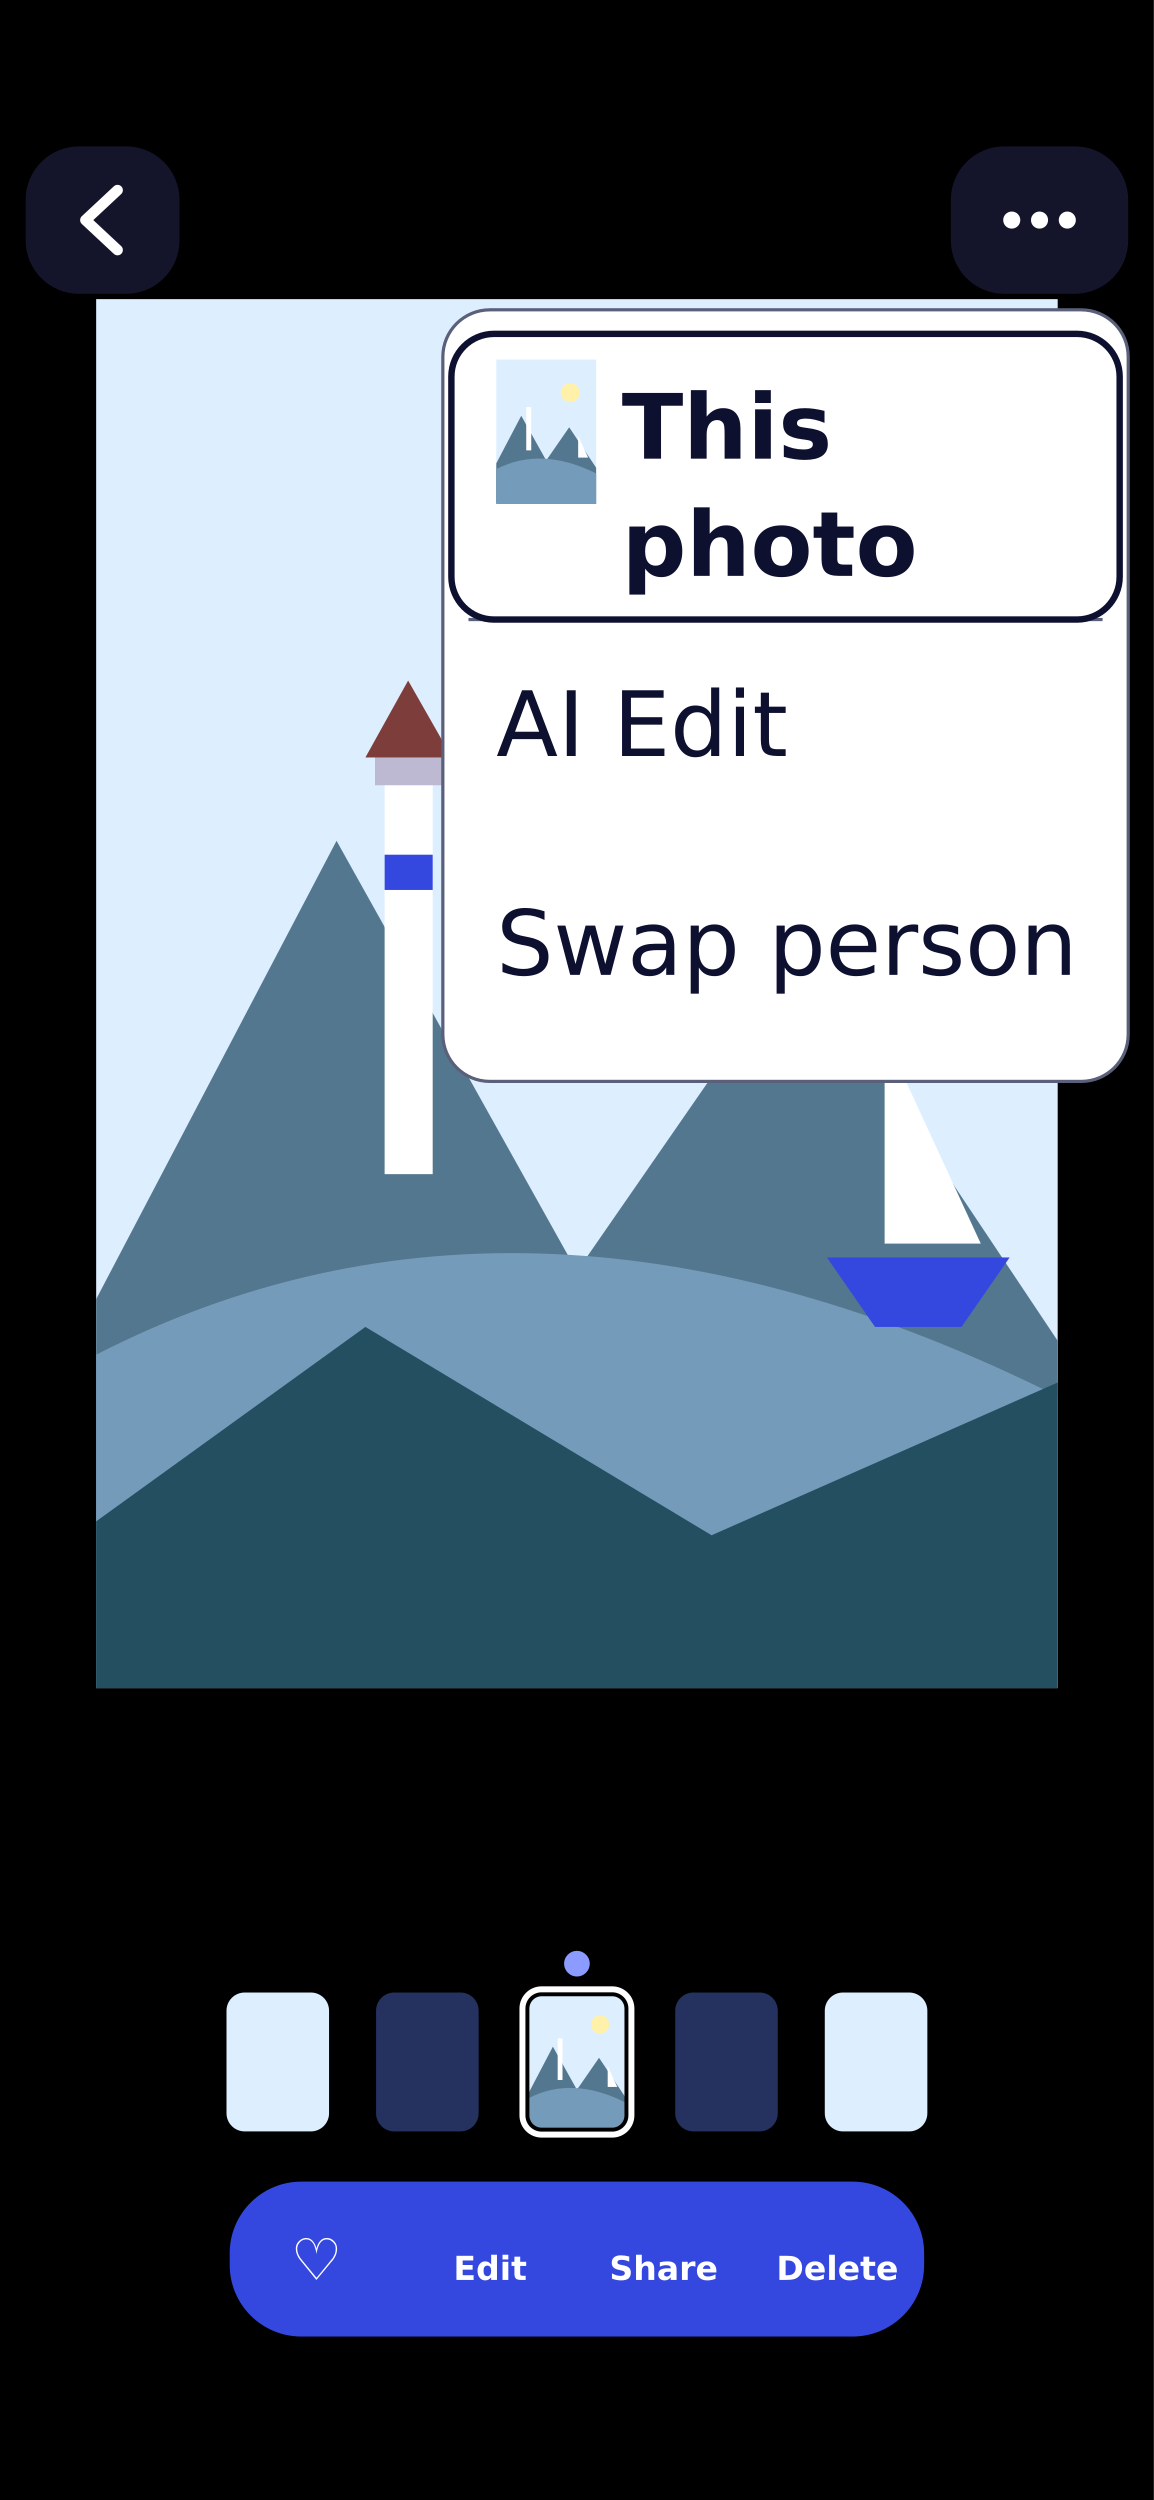
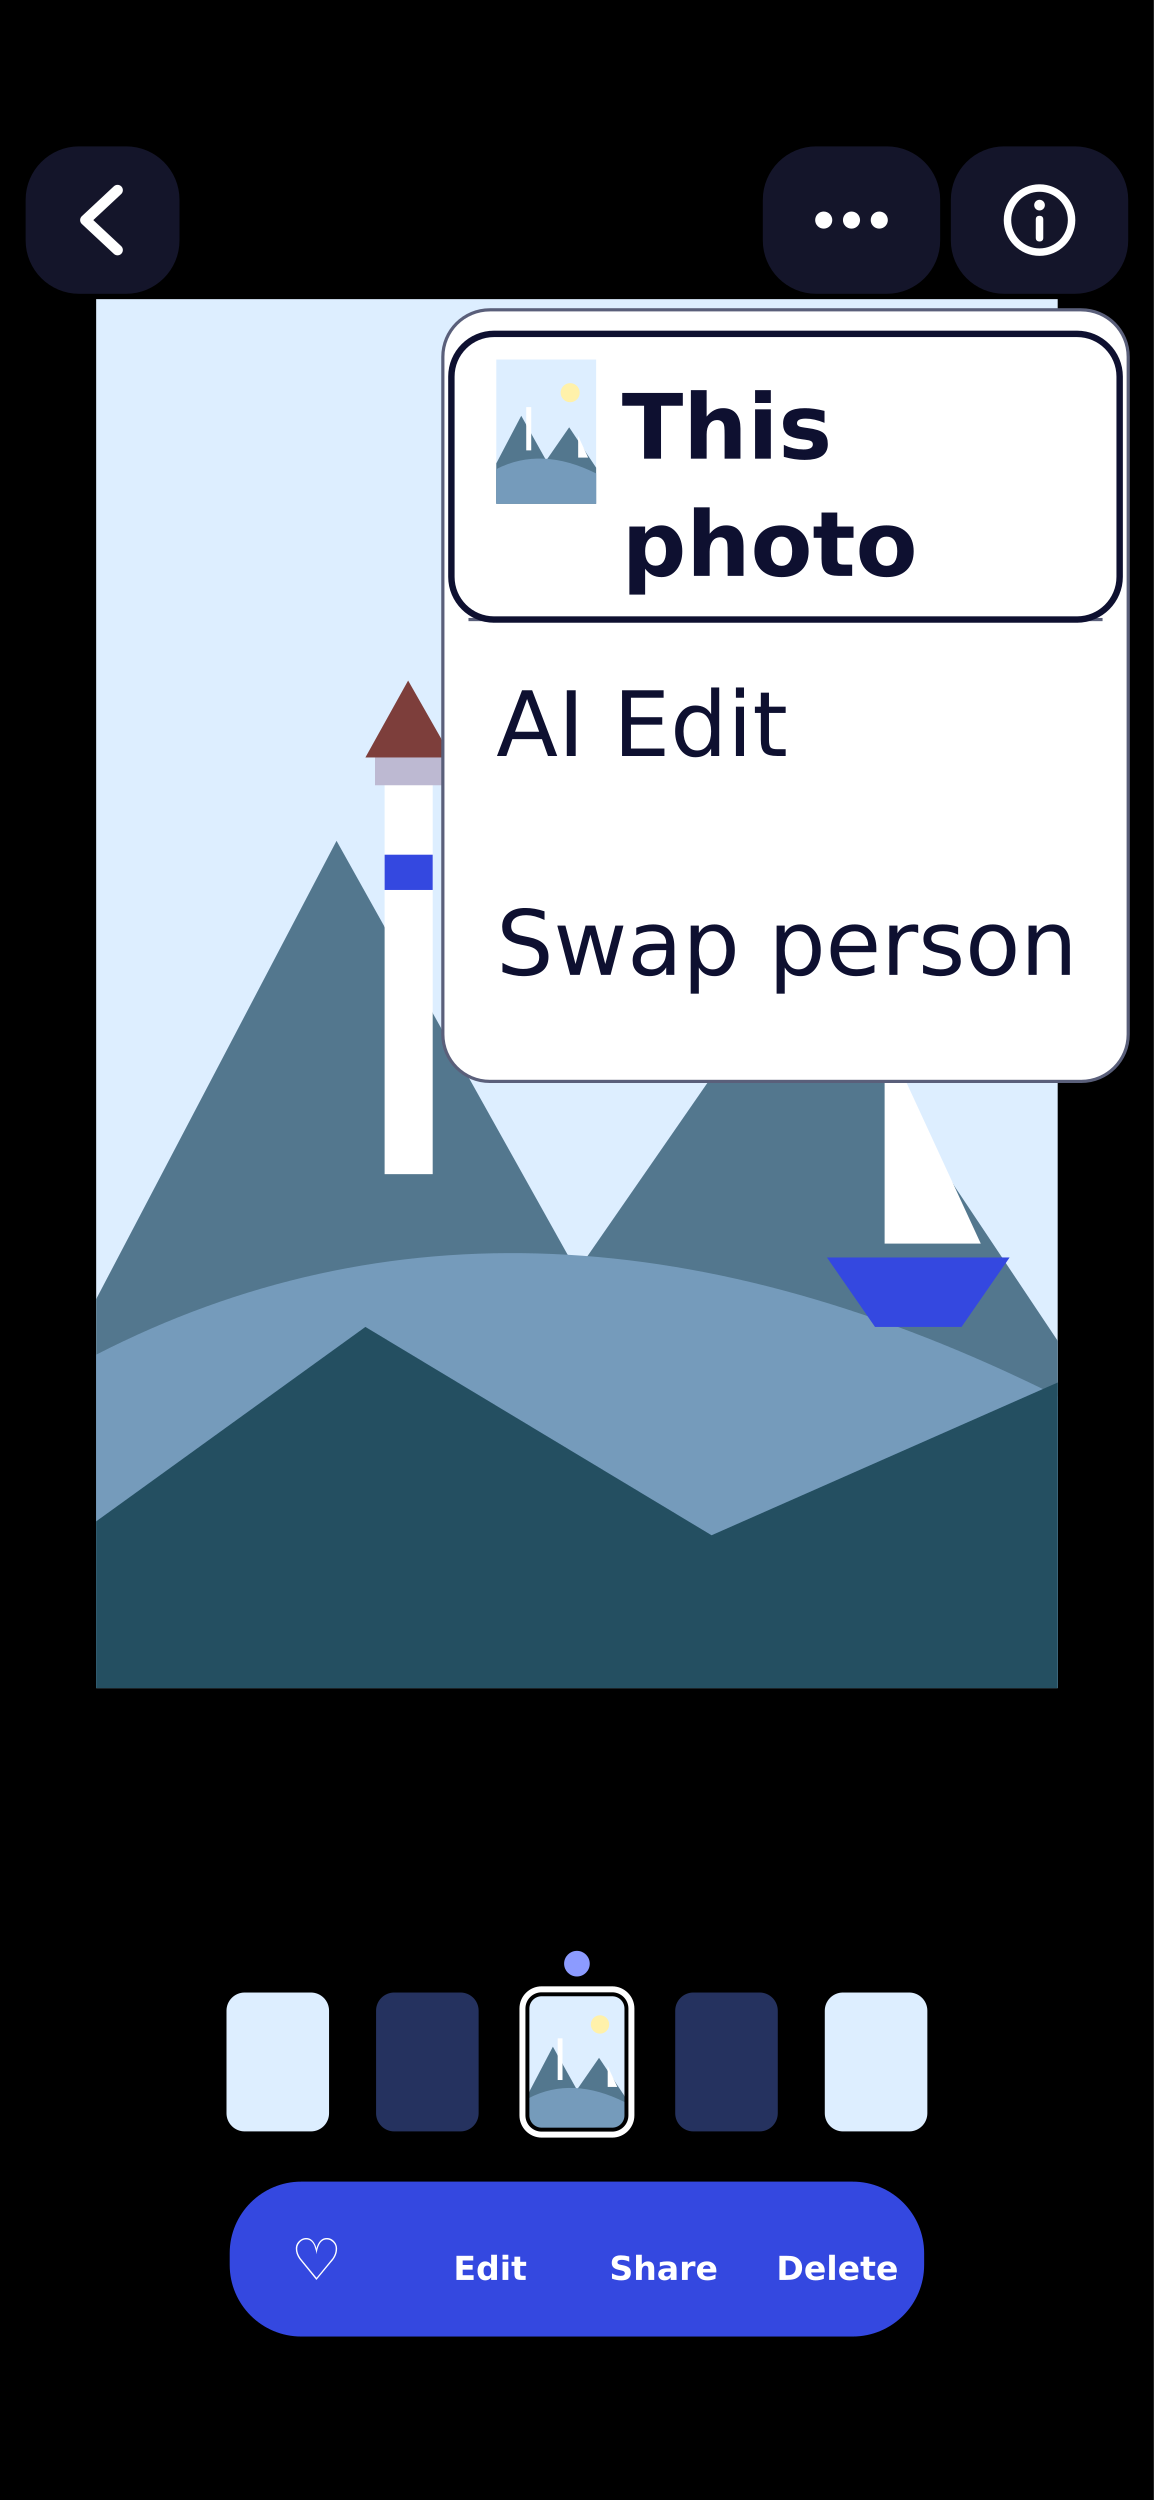
<svg xmlns="http://www.w3.org/2000/svg" width="1080" height="2340" viewBox="0 0 1080 2340">
  <rect x="0" y="0" width="1080" height="2340" rx="0" fill="#000000" />
  <svg class="art" x="90" y="280" width="900" height="1300" viewBox="0 0 900 1300" preserveAspectRatio="xMidYMid slice">
    <rect width="900" height="1300" fill="#DDEEFF" />
    <circle cx="666" cy="299" r="86" fill="#FFF1AA" />
    <path d="M0 936 L225 507 L450 910 L657 611 L900 975 L900 1300 L0 1300 Z" fill="#53778E" />
    <path d="M0 988 Q405 780 900 1027 L900 1300 L0 1300 Z" fill="#759BBB" />
    <path d="M0 1144 L252 962 L576 1157 L900 1014 L900 1300 L0 1300 Z" fill="#244F61" />
    <rect x="270" y="429" width="45" height="390" fill="#FFFFFF" />
    <rect x="261" y="416" width="63" height="39" fill="#BDB9D2" />
    <rect x="270" y="520" width="45" height="33" fill="#3448E0" />
    <path d="M252 429 L292 357 L333 429 Z" fill="#7D3E3B" />
    <path d="M738 884 L738 689 L828 884 Z" fill="#FFFFFF" />
    <path d="M684 897 L855 897 L810 962 L729 962 Z" fill="#3448E0" />
  </svg>
  <rect x="24" y="137" width="144" height="138" rx="50" fill="#14152A" />
  <path d="M110 178 L80 206 L110 234" fill="none" stroke="#FFFFFF" stroke-width="10" stroke-linecap="round" stroke-linejoin="round" />
+   <rect x="714" y="137" width="166" height="138" rx="50" fill="#14152A" />
+   <circle cx="771" cy="206" r="8" fill="#FFFFFF" />
+   <circle cx="797" cy="206" r="8" fill="#FFFFFF" />
+   <circle cx="823" cy="206" r="8" fill="#FFFFFF" />
  <rect x="890" y="137" width="166" height="138" rx="50" fill="#14152A" />
-   <circle cx="947" cy="206" r="8" fill="#FFFFFF" />
-   <circle cx="973" cy="206" r="8" fill="#FFFFFF" />
-   <circle cx="999" cy="206" r="8" fill="#FFFFFF" />
+   <circle cx="973" cy="206" r="30" fill="none" stroke="#FFFFFF" stroke-width="7" />
+   <circle cx="973" cy="192" r="5" fill="#FFFFFF" />
+   <rect x="969.5" y="202" width="7" height="24" rx="3" fill="#FFFFFF" />
  <svg class="art" x="212" y="1865" width="96" height="130">
    <rect width="96" height="130" rx="17" fill="#DDEEFF" />
  </svg>
  <svg class="art" x="352" y="1865" width="96" height="130">
    <rect width="96" height="130" rx="17" fill="#25325F" />
  </svg>
  <svg class="art" x="492" y="1865" width="96" height="130" viewBox="0 0 900 1300" preserveAspectRatio="xMidYMid meet">
    <rect width="900" height="1300" fill="#DDEEFF" />
    <circle cx="666" cy="299" r="86" fill="#FFF1AA" />
    <path d="M0 936 L225 507 L450 910 L657 611 L900 975 L900 1300 L0 1300 Z" fill="#53778E" />
    <path d="M0 988 Q405 780 900 1027 L900 1300 L0 1300 Z" fill="#759BBB" />
    <rect x="270" y="429" width="45" height="390" fill="#FFFFFF" />
    <path d="M738 884 L738 689 L828 884 Z" fill="#FFFFFF" />
  </svg>
  <rect x="489" y="1862" width="102" height="136" rx="18" fill="none" stroke="#000000" stroke-width="13" />
  <rect x="489" y="1862" width="102" height="136" rx="18" fill="none" stroke="#FFFFFF" stroke-width="5.6" />
  <circle cx="540" cy="1838" r="15" fill="#8C9BFF" stroke="#000000" stroke-width="6" />
  <svg class="art" x="632" y="1865" width="96" height="130">
    <rect width="96" height="130" rx="17" fill="#25325F" />
  </svg>
  <svg class="art" x="772" y="1865" width="96" height="130">
    <rect width="96" height="130" rx="17" fill="#DDEEFF" />
  </svg>
  <rect x="215" y="2042" width="650" height="145" rx="67" fill="#3448E0" />
  <text x="296.2" y="2134" font-family="DejaVu Sans" font-size="54" font-weight="bold" text-anchor="middle" fill="#FFFFFF" data-maxw="150.5">♡</text>
  <text x="458.8" y="2134" font-family="DejaVu Sans" font-size="31" font-weight="bold" text-anchor="middle" fill="#FFFFFF" data-maxw="150.5">Edit</text>
  <text x="621.2" y="2134" font-family="DejaVu Sans" font-size="31" font-weight="bold" text-anchor="middle" fill="#FFFFFF" data-maxw="150.5">Share</text>
  <text x="783.8" y="2134" font-family="DejaVu Sans" font-size="31" font-weight="bold" text-anchor="middle" fill="#FFFFFF" data-maxw="150.5">Delete</text>
  <g class="modal">
    <rect x="414.5" y="290" width="641.5" height="722.2" rx="44" fill="#FFFFFF" stroke="#5A5F7A" stroke-width="3" />
    <svg class="art" x="464.5" y="336.5" width="93.5" height="135" viewBox="0 0 900 1300" preserveAspectRatio="xMidYMid meet">
      <rect width="900" height="1300" fill="#DDEEFF" />
      <circle cx="666" cy="299" r="86" fill="#FFF1AA" />
      <path d="M0 936 L225 507 L450 910 L657 611 L900 975 L900 1300 L0 1300 Z" fill="#53778E" />
      <path d="M0 988 Q405 780 900 1027 L900 1300 L0 1300 Z" fill="#759BBB" />
      <rect x="270" y="429" width="45" height="390" fill="#FFFFFF" />
      <path d="M738 884 L738 689 L828 884 Z" fill="#FFFFFF" />
    </svg>
    <text x="582" y="429.3" font-family="DejaVu Sans" font-size="84.4" font-weight="bold" text-anchor="start" fill="#0E1030" data-maxw="382.5">This</text>
    <text x="582" y="539" font-family="DejaVu Sans" font-size="84.4" font-weight="bold" text-anchor="start" fill="#0E1030" data-maxw="382.5">photo</text>
    <rect x="438.5" y="578.4" width="593.5" height="3" rx="0" fill="#5A5F7A" />
    <text x="464.5" y="707.6" font-family="DejaVu Sans" font-size="84.4" font-weight="normal" text-anchor="start" fill="#0E1030" data-maxw="541.5">AI Edit</text>
    <text x="464.5" y="912.5" font-family="DejaVu Sans" font-size="84.4" font-weight="normal" text-anchor="start" fill="#0E1030" data-maxw="541.5">Swap person</text>
    <rect x="422.5" y="312.5" width="625.5" height="267.4" rx="40" fill="none" stroke="#0E1030" stroke-width="6" />
  </g>
</svg>
